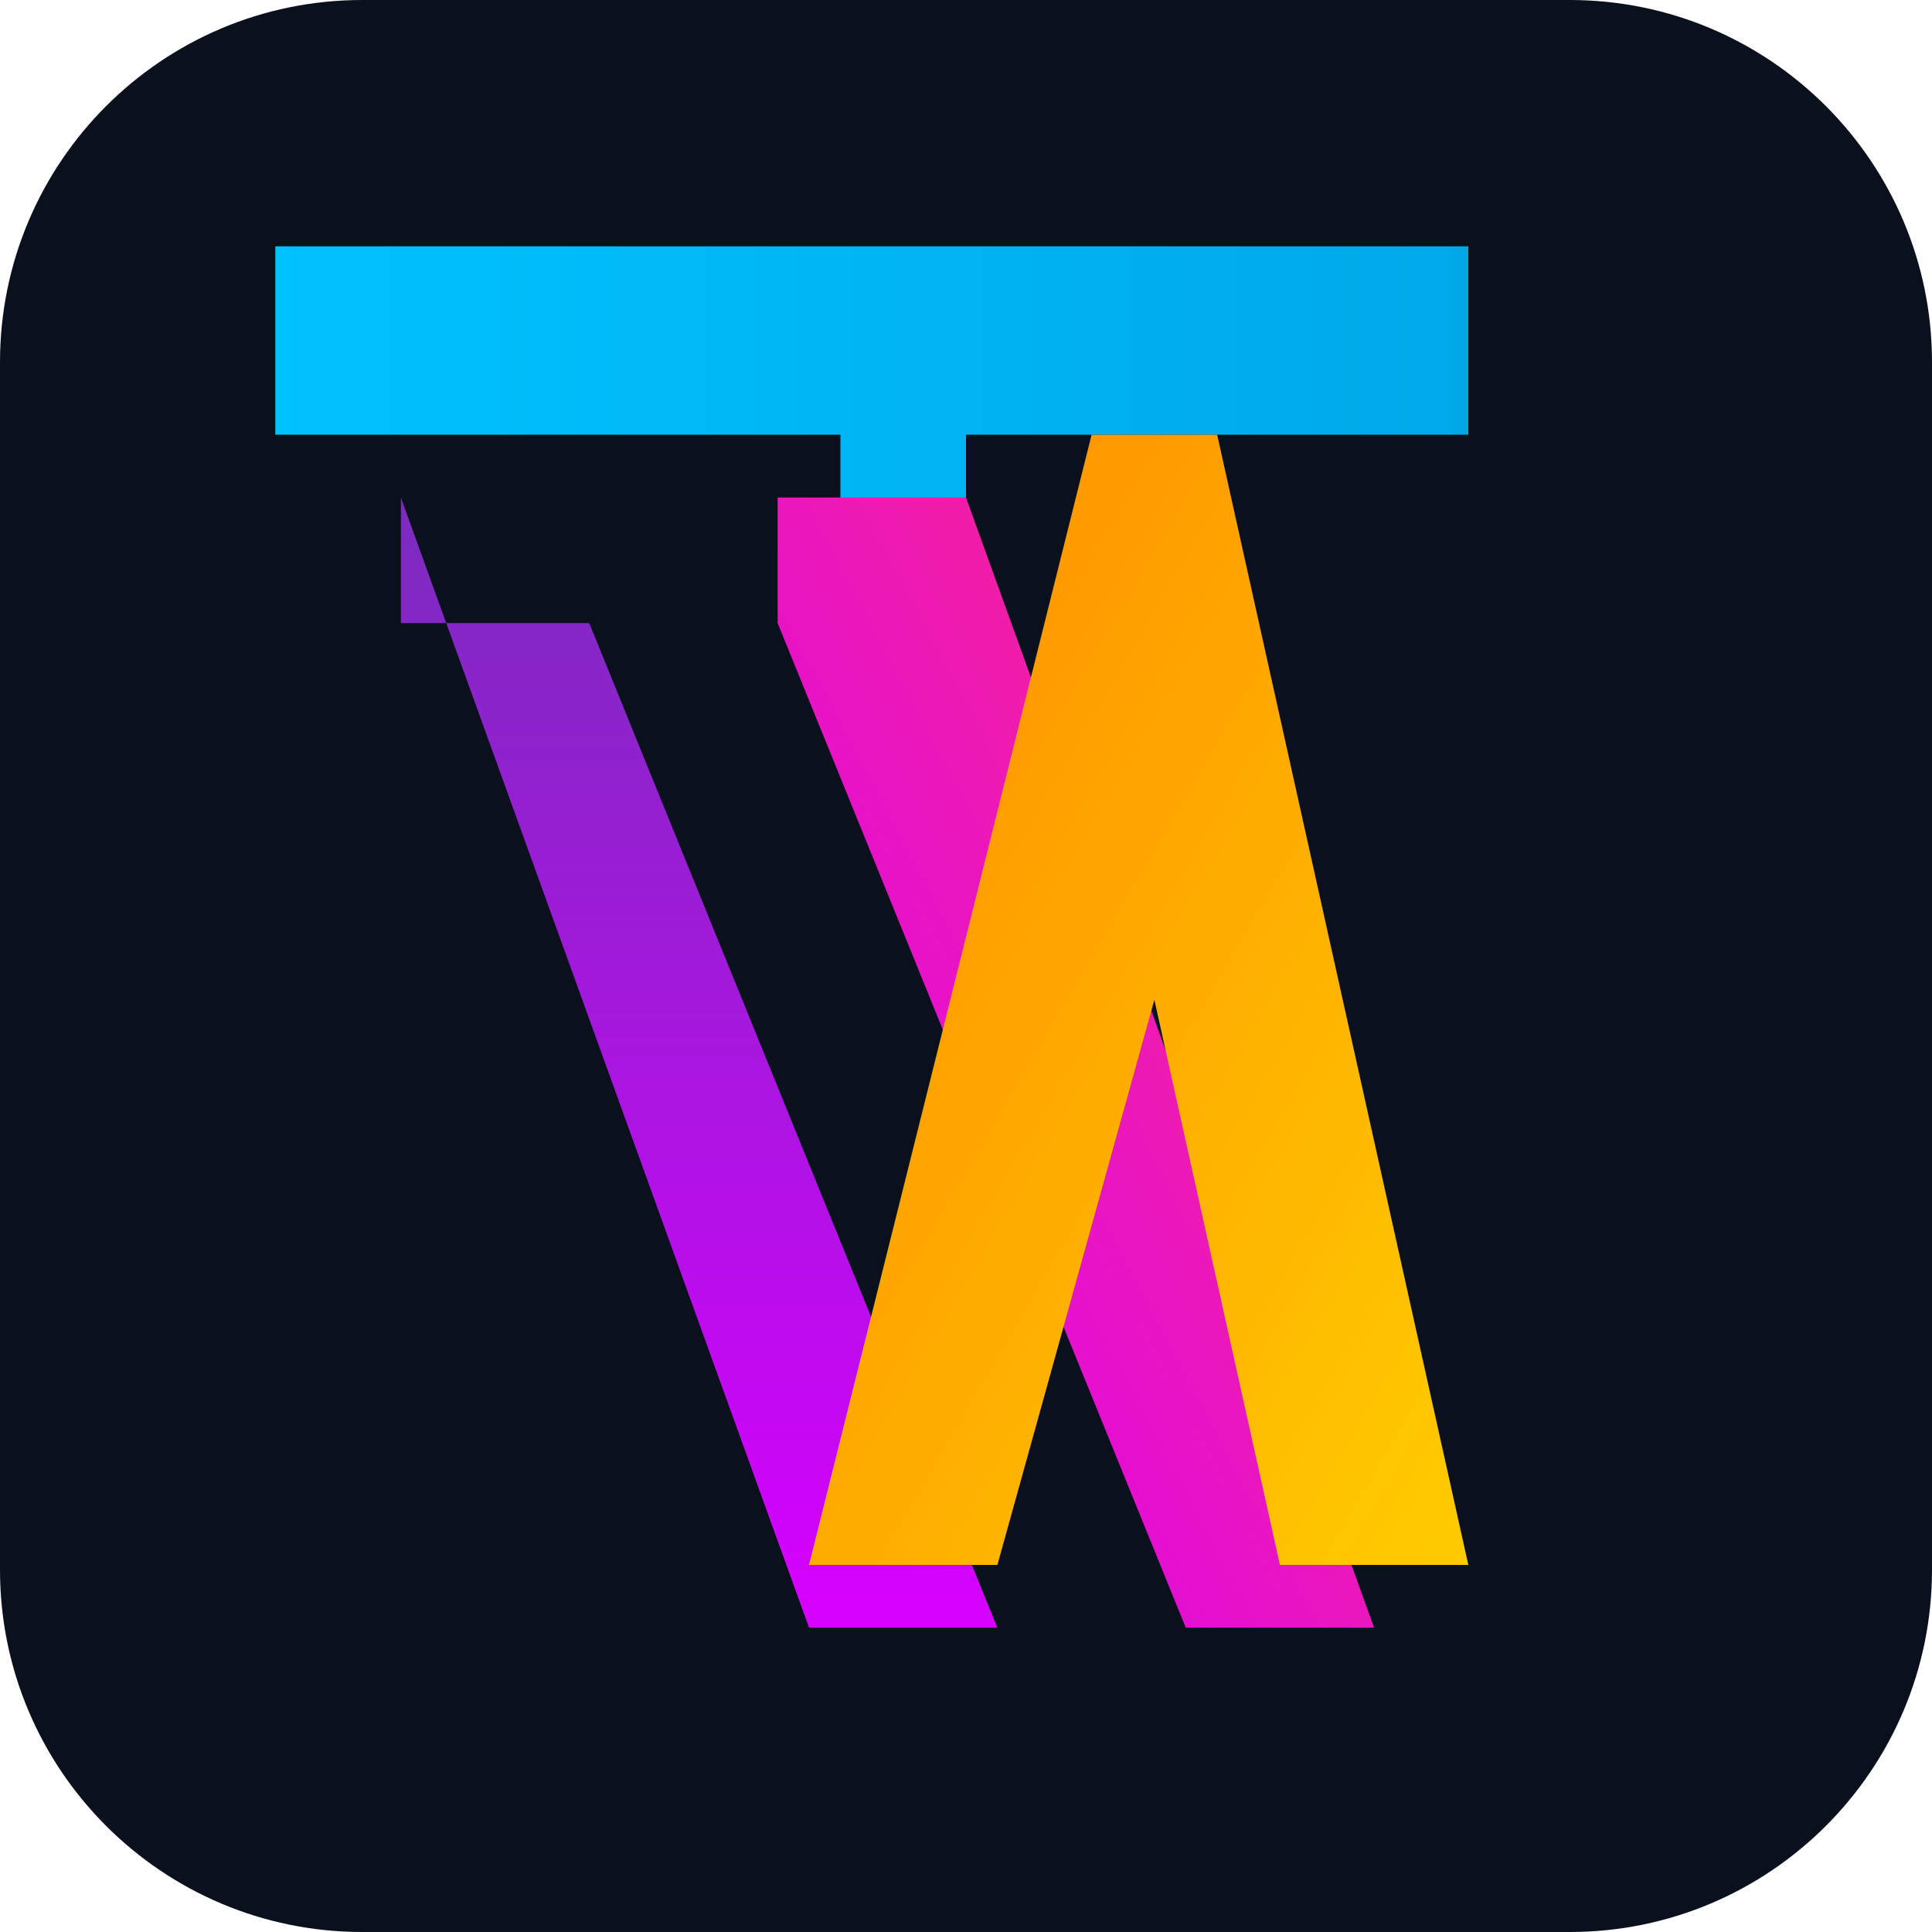
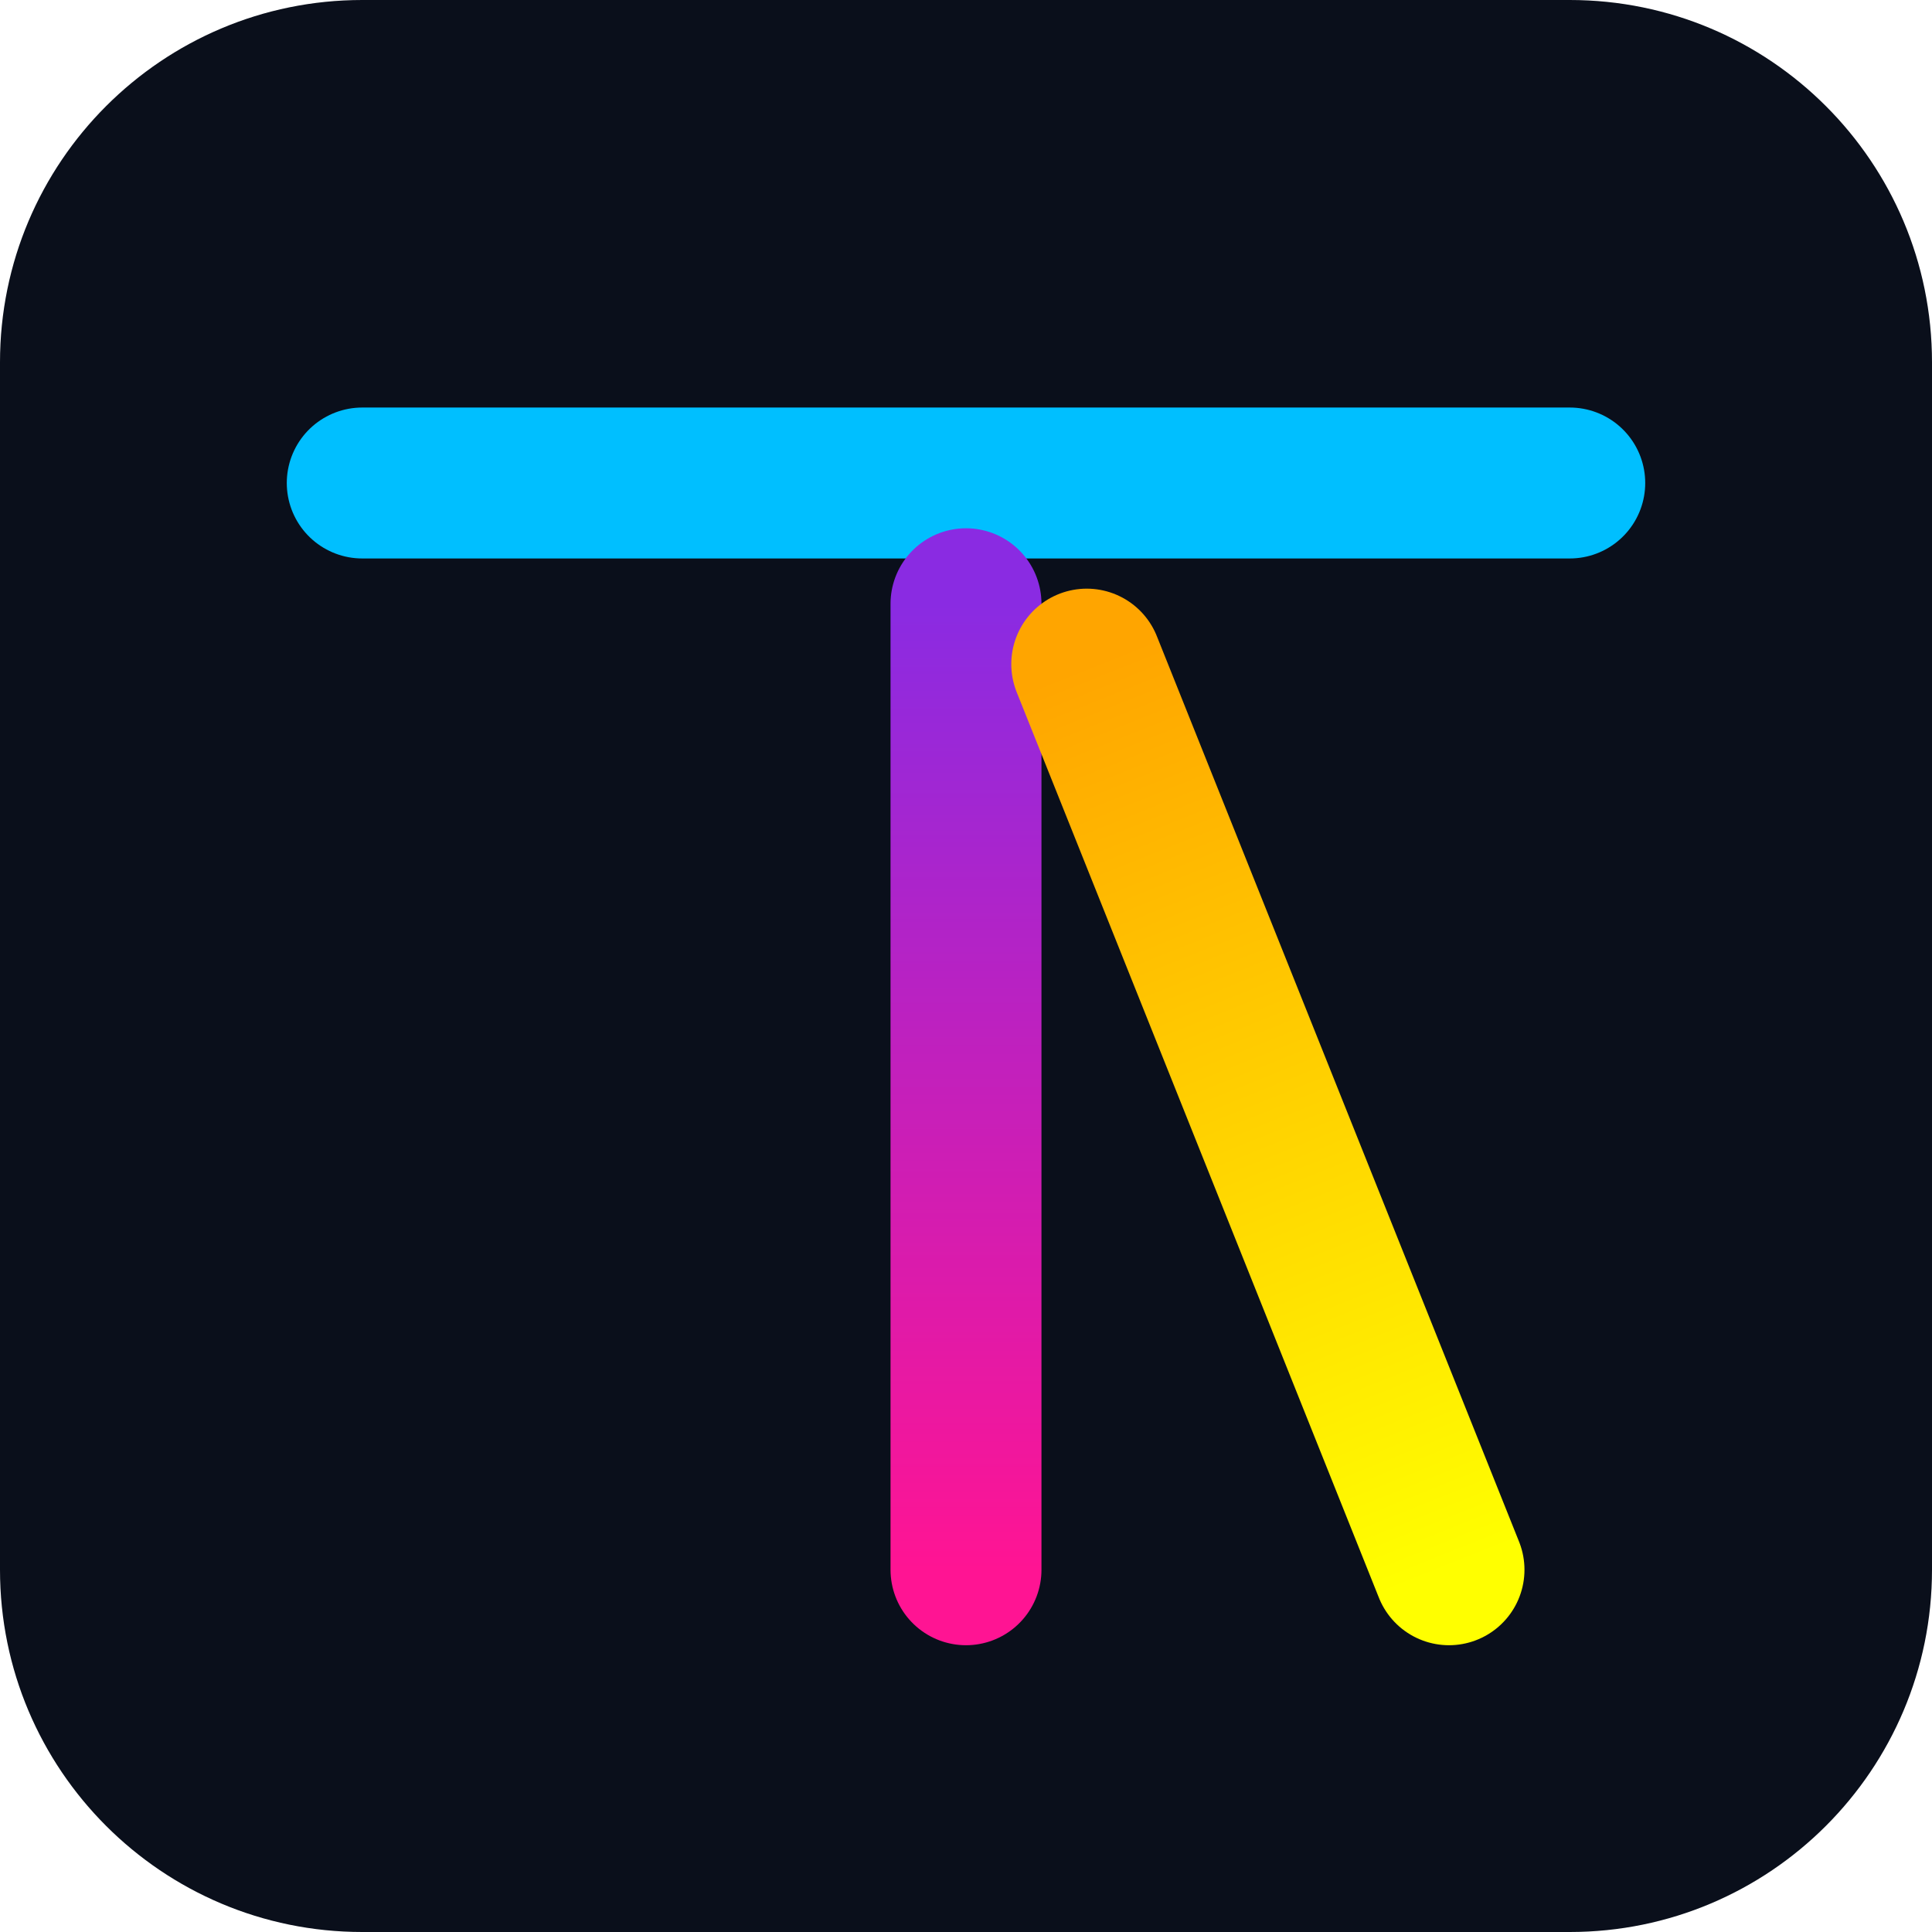
<svg xmlns="http://www.w3.org/2000/svg" viewBox="0 0 32 32" fill="none">
  <defs>
-     <linearGradient id="ribbonCyan" x1="0%" y1="0%" x2="100%" y2="0%">
-       <stop offset="0%" stop-color="#00c2ff" />
-       <stop offset="100%" stop-color="#00a8e8" />
+     <linearGradient id="gCyan" x1="6" y1="8" x2="26" y2="8" gradientUnits="userSpaceOnUse">
+       <stop offset="0%" stop-color="#00BFFF" />
+       <stop offset="100%" stop-color="#00BFFF" />
    </linearGradient>
-     <linearGradient id="ribbonPurple" x1="0%" y1="0%" x2="0%" y2="100%">
-       <stop offset="0%" stop-color="#7b2cbf" />
-       <stop offset="100%" stop-color="#d600ff" />
+     <linearGradient id="gStem" x1="16" y1="10" x2="16" y2="26" gradientUnits="userSpaceOnUse">
+       <stop offset="0%" stop-color="#8A2BE2" />
+       <stop offset="100%" stop-color="#FF1493" />
    </linearGradient>
-     <linearGradient id="ribbonMagenta" x1="0%" y1="100%" x2="100%" y2="0%">
-       <stop offset="0%" stop-color="#d600ff" />
-       <stop offset="100%" stop-color="#ff2d7a" />
-     </linearGradient>
-     <linearGradient id="ribbonWarm" x1="0%" y1="0%" x2="100%" y2="100%">
-       <stop offset="0%" stop-color="#ff8a00" />
-       <stop offset="100%" stop-color="#ffcc00" />
+     <linearGradient id="gWarm" x1="18" y1="11" x2="24" y2="26" gradientUnits="userSpaceOnUse">
+       <stop offset="0%" stop-color="#FFA500" />
+       <stop offset="100%" stop-color="#FFFF00" />
    </linearGradient>
  </defs>
-   <rect width="32" height="32" rx="6" fill="#0a101c" />
-   <g transform="translate(3, 2) scale(0.52)">
-     <path fill="url(#ribbonCyan)" d="M3 4h38v6H25v6h-4v-6H3V4z" />
-     <path fill="url(#ribbonPurple)" d="M7 12l13 36h6L13 16H7v-4z" />
-     <path fill="url(#ribbonMagenta)" d="M19 16l13 32h6L25 12h-6v4z" />
-     <path fill="url(#ribbonWarm)" d="M27 10h6l8 36h-6l-4-18-5 18h-6l9-36z" />
+   <rect width="32" height="32" rx="6" fill="#0A0F1B" />
+   <g stroke-linecap="round" stroke-linejoin="round">
+     <line x1="6" y1="8" x2="26" y2="8" stroke="url(#gCyan)" stroke-width="2.5" />
+     <line x1="16" y1="10" x2="16" y2="26" stroke="url(#gStem)" stroke-width="2.5" />
+     <line x1="18" y1="11" x2="24" y2="26" stroke="url(#gWarm)" stroke-width="2.5" />
  </g>
</svg>
